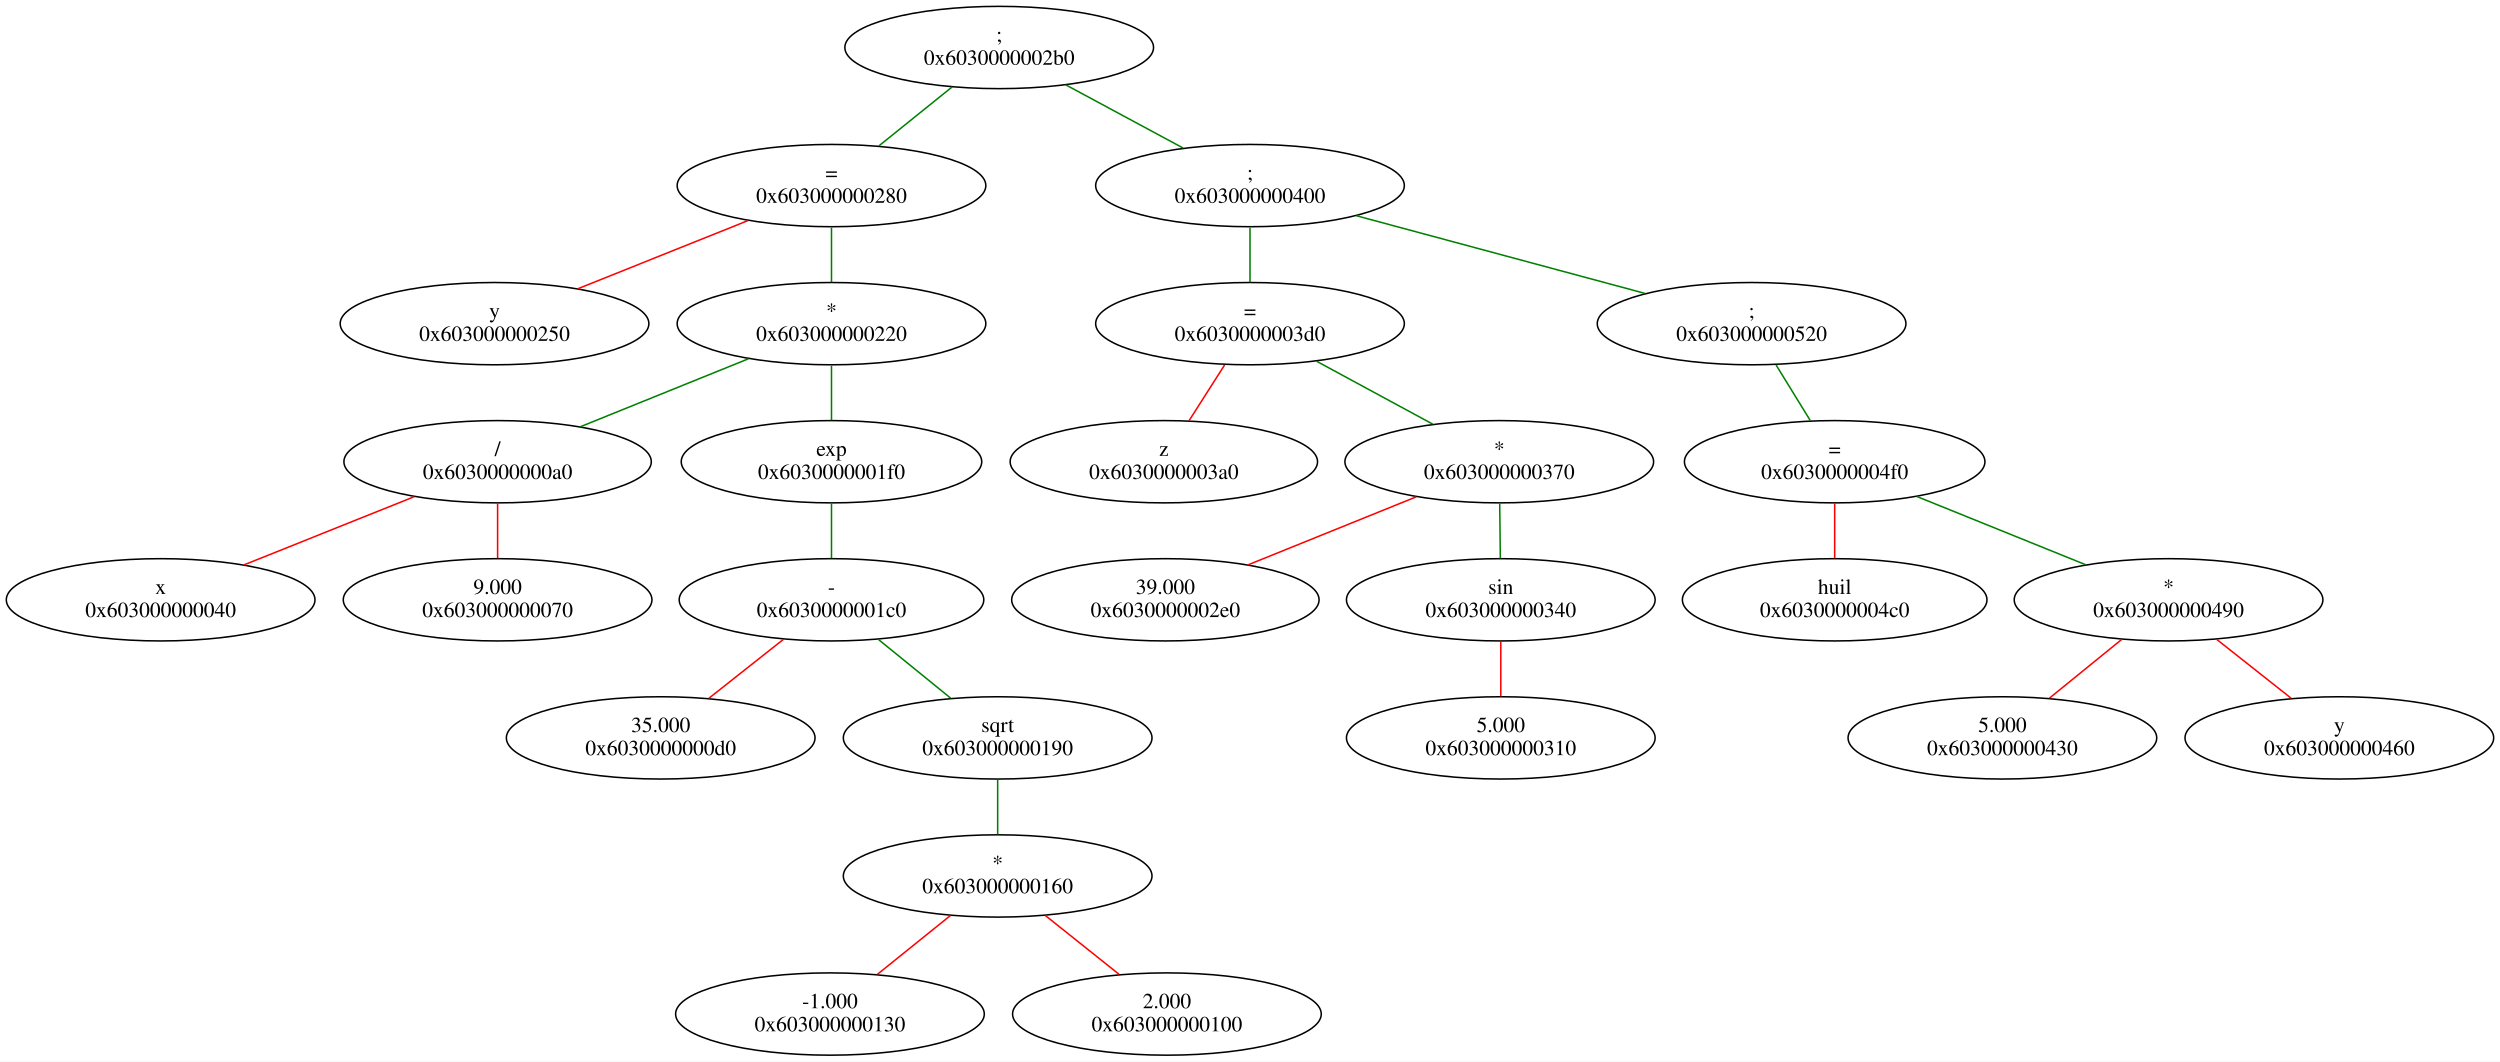
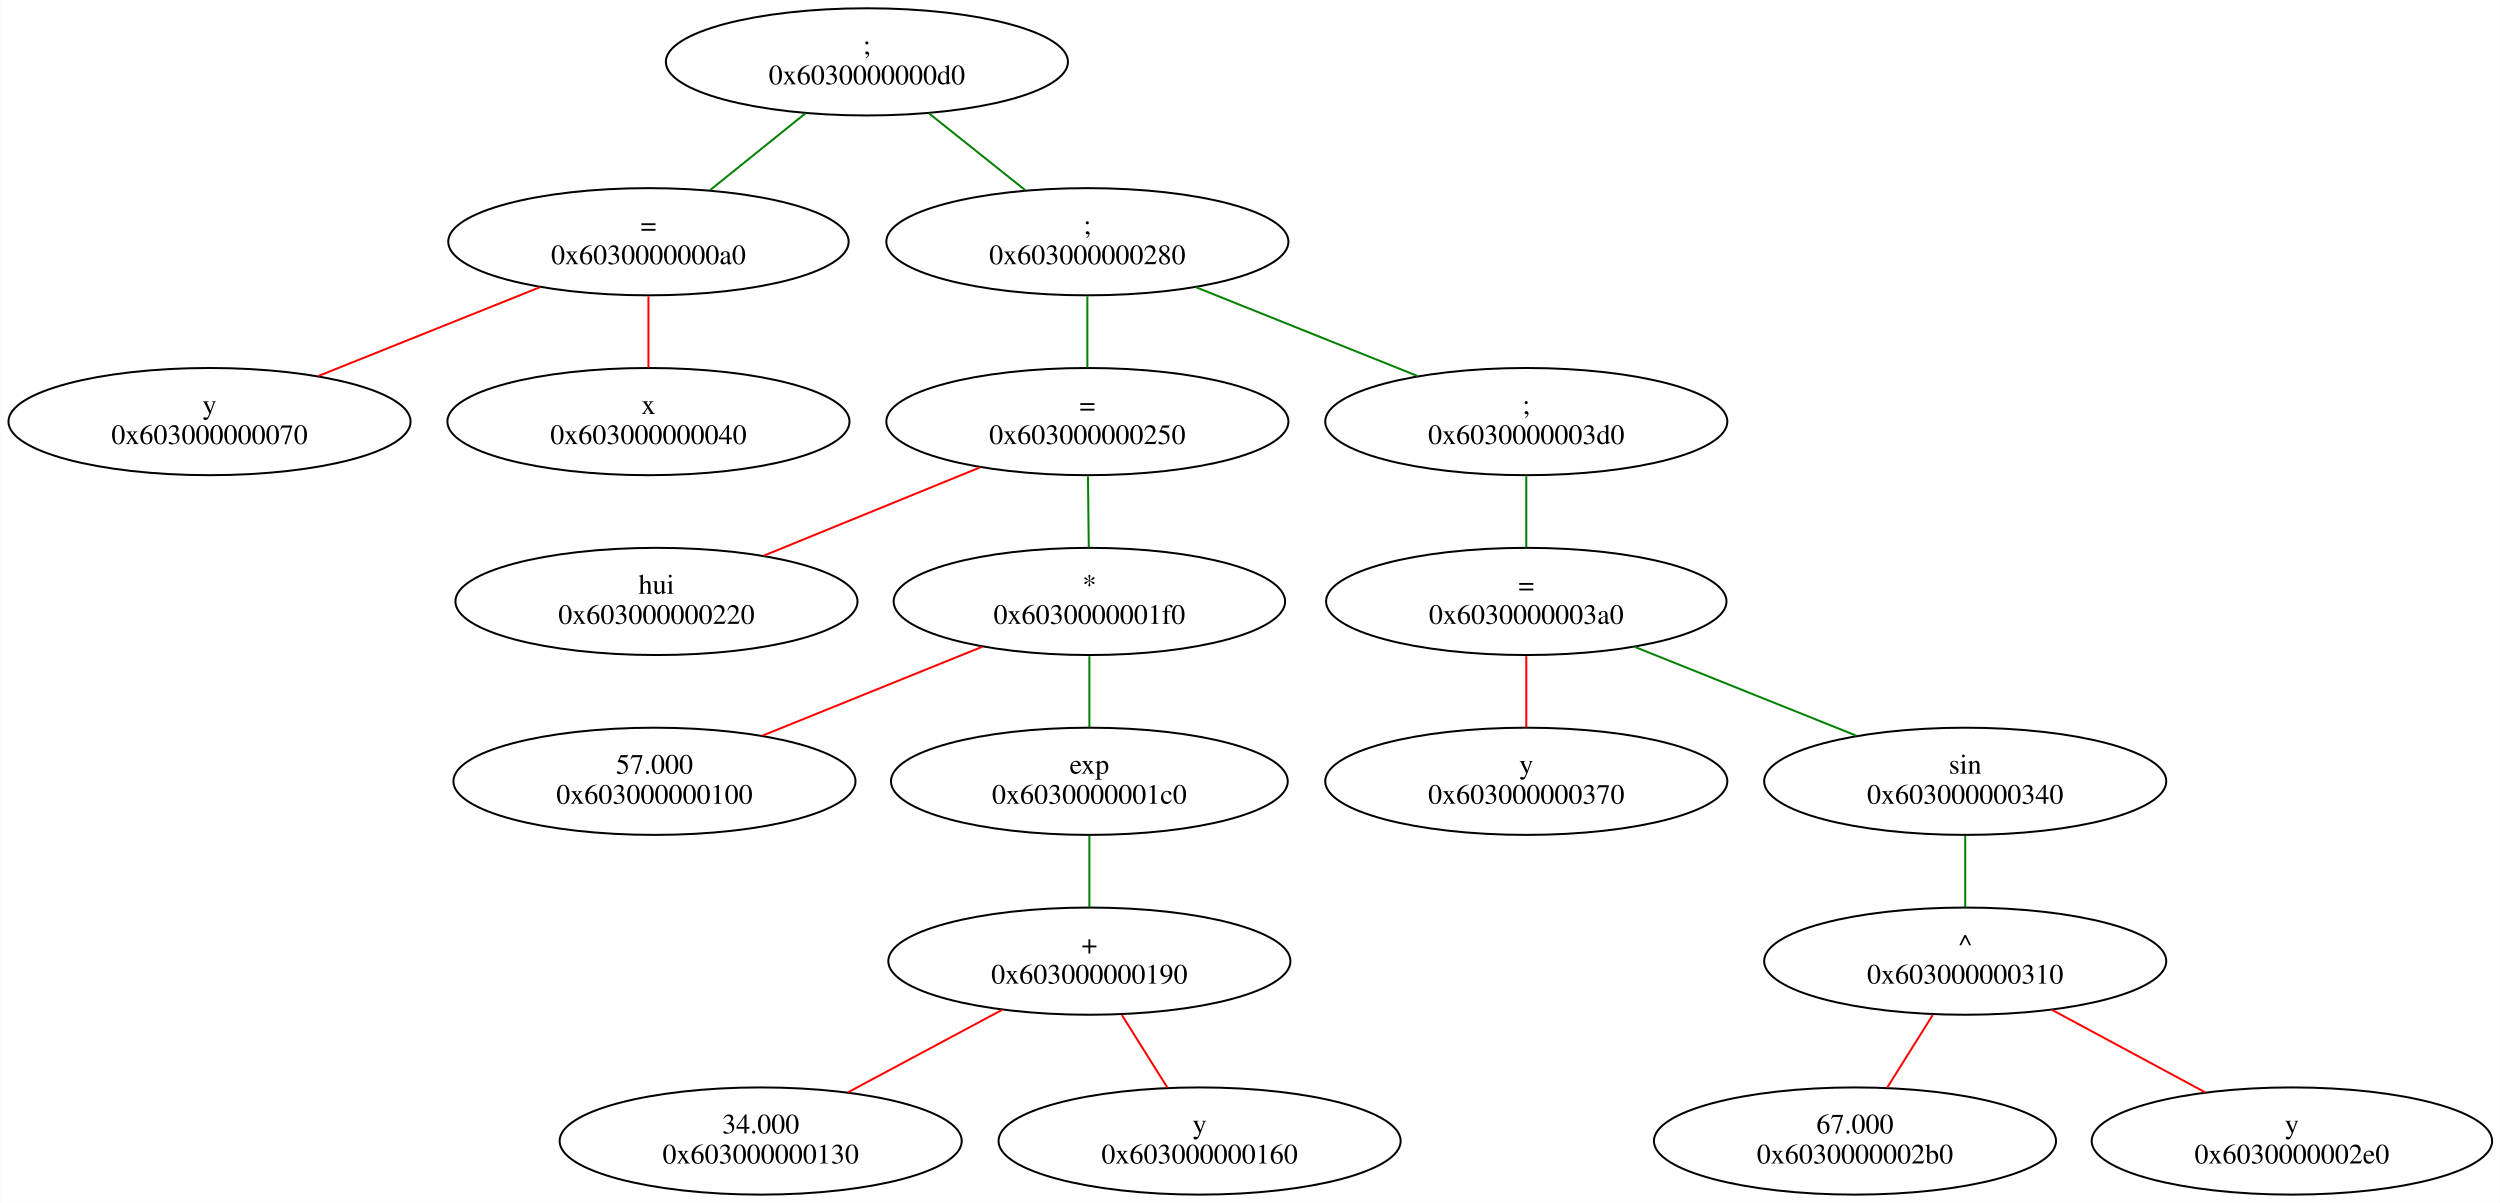
- <svg xmlns="http://www.w3.org/2000/svg" width="1625pt" height="690pt" viewBox="0.00 0.00 1624.82 689.92">
-   <g id="graph0" class="graph" transform="scale(1 1) rotate(0) translate(4 685.92)">
-     <polygon fill="white" stroke="transparent" points="-4,4 -4,-685.92 1620.82,-685.92 1620.82,4 -4,4" />
+ <svg xmlns="http://www.w3.org/2000/svg" width="1247pt" height="600pt" viewBox="0.00 0.00 1247.11 600.18">
+   <g id="graph0" class="graph" transform="scale(1 1) rotate(0) translate(4 596.18)">
+     <polygon fill="white" stroke="transparent" points="-4,4 -4,-596.18 1243.11,-596.18 1243.11,4 -4,4" />
    <g id="node1" class="node">
-       <ellipse fill="none" stroke="black" cx="645.41" cy="-655.05" rx="100.32" ry="26.74" />
-       <text text-anchor="middle" x="645.41" y="-658.85" font-family="Times,serif" font-size="14.00">;</text>
-       <text text-anchor="middle" x="645.41" y="-643.85" font-family="Times,serif" font-size="14.00">0x6030000002b0</text>
+       <ellipse fill="none" stroke="black" cx="428.41" cy="-565.31" rx="100.32" ry="26.74" />
+       <text text-anchor="middle" x="428.41" y="-569.11" font-family="Times,serif" font-size="14.00">;</text>
+       <text text-anchor="middle" x="428.41" y="-554.11" font-family="Times,serif" font-size="14.00">0x6030000000d0</text>
    </g>
    <g id="node2" class="node">
-       <ellipse fill="none" stroke="black" cx="536.41" cy="-565.31" rx="100.32" ry="26.74" />
-       <text text-anchor="middle" x="536.41" y="-569.11" font-family="Times,serif" font-size="14.00">=</text>
-       <text text-anchor="middle" x="536.41" y="-554.11" font-family="Times,serif" font-size="14.00">0x603000000280</text>
+       <ellipse fill="none" stroke="black" cx="319.41" cy="-475.57" rx="99.9" ry="26.74" />
+       <text text-anchor="middle" x="319.41" y="-479.37" font-family="Times,serif" font-size="14.00">=</text>
+       <text text-anchor="middle" x="319.41" y="-464.37" font-family="Times,serif" font-size="14.00">0x6030000000a0</text>
    </g>
    <g id="edge1" class="edge">
-       <path fill="none" stroke="green" d="M614.76,-629.38C599.9,-617.41 582.09,-603.08 567.21,-591.1" />
+       <path fill="none" stroke="green" d="M397.76,-539.64C382.9,-527.67 365.09,-513.34 350.21,-501.36" />
+     </g>
+     <g id="node5" class="node">
+       <ellipse fill="none" stroke="black" cx="538.41" cy="-475.57" rx="100.32" ry="26.74" />
+       <text text-anchor="middle" x="538.41" y="-479.37" font-family="Times,serif" font-size="14.00">;</text>
+       <text text-anchor="middle" x="538.41" y="-464.37" font-family="Times,serif" font-size="14.00">0x603000000280</text>
+     </g>
+     <g id="edge4" class="edge">
+       <path fill="none" stroke="green" d="M459.34,-539.64C474.34,-527.67 492.31,-513.34 507.33,-501.36" />
+     </g>
+     <g id="node3" class="node">
+       <ellipse fill="none" stroke="black" cx="100.41" cy="-385.83" rx="100.32" ry="26.74" />
+       <text text-anchor="middle" x="100.41" y="-389.63" font-family="Times,serif" font-size="14.00">y</text>
+       <text text-anchor="middle" x="100.41" y="-374.63" font-family="Times,serif" font-size="14.00">0x603000000070</text>
+     </g>
+     <g id="edge2" class="edge">
+       <path fill="none" stroke="red" d="M265.27,-452.88C231.58,-439.38 188.4,-422.08 154.68,-408.57" />
+     </g>
+     <g id="node4" class="node">
+       <ellipse fill="none" stroke="black" cx="319.41" cy="-385.83" rx="100.32" ry="26.74" />
+       <text text-anchor="middle" x="319.41" y="-389.63" font-family="Times,serif" font-size="14.00">x</text>
+       <text text-anchor="middle" x="319.41" y="-374.63" font-family="Times,serif" font-size="14.00">0x603000000040</text>
+     </g>
+     <g id="edge3" class="edge">
+       <path fill="none" stroke="red" d="M319.41,-448.25C319.41,-437.04 319.41,-424.01 319.41,-412.83" />
+     </g>
+     <g id="node6" class="node">
+       <ellipse fill="none" stroke="black" cx="538.41" cy="-385.83" rx="100.32" ry="26.74" />
+       <text text-anchor="middle" x="538.41" y="-389.63" font-family="Times,serif" font-size="14.00">=</text>
+       <text text-anchor="middle" x="538.41" y="-374.63" font-family="Times,serif" font-size="14.00">0x603000000250</text>
+     </g>
+     <g id="edge5" class="edge">
+       <path fill="none" stroke="green" d="M538.41,-448.25C538.41,-437.04 538.41,-424.01 538.41,-412.83" />
+     </g>
+     <g id="node14" class="node">
+       <ellipse fill="none" stroke="black" cx="757.41" cy="-385.83" rx="100.32" ry="26.74" />
+       <text text-anchor="middle" x="757.41" y="-389.63" font-family="Times,serif" font-size="14.00">;</text>
+       <text text-anchor="middle" x="757.41" y="-374.63" font-family="Times,serif" font-size="14.00">0x6030000003d0</text>
+     </g>
+     <g id="edge13" class="edge">
+       <path fill="none" stroke="green" d="M592.54,-452.88C626.24,-439.38 669.42,-422.08 703.14,-408.57" />
+     </g>
+     <g id="node7" class="node">
+       <ellipse fill="none" stroke="black" cx="323.41" cy="-296.09" rx="100.32" ry="26.74" />
+       <text text-anchor="middle" x="323.41" y="-299.89" font-family="Times,serif" font-size="14.00">hui</text>
+       <text text-anchor="middle" x="323.41" y="-284.89" font-family="Times,serif" font-size="14.00">0x603000000220</text>
+     </g>
+     <g id="edge6" class="edge">
+       <path fill="none" stroke="red" d="M484.99,-363.03C452.03,-349.58 409.9,-332.39 376.93,-318.93" />
+     </g>
+     <g id="node8" class="node">
+       <ellipse fill="none" stroke="black" cx="539.41" cy="-296.09" rx="97.66" ry="26.74" />
+       <text text-anchor="middle" x="539.41" y="-299.89" font-family="Times,serif" font-size="14.00">*</text>
+       <text text-anchor="middle" x="539.41" y="-284.89" font-family="Times,serif" font-size="14.00">0x6030000001f0</text>
+     </g>
+     <g id="edge7" class="edge">
+       <path fill="none" stroke="green" d="M538.71,-358.51C538.84,-347.3 538.99,-334.27 539.11,-323.09" />
+     </g>
+     <g id="node9" class="node">
+       <ellipse fill="none" stroke="black" cx="322.41" cy="-206.35" rx="100.32" ry="26.74" />
+       <text text-anchor="middle" x="322.41" y="-210.15" font-family="Times,serif" font-size="14.00">57.000</text>
+       <text text-anchor="middle" x="322.41" y="-195.15" font-family="Times,serif" font-size="14.00">0x603000000100</text>
+     </g>
+     <g id="edge8" class="edge">
+       <path fill="none" stroke="red" d="M486.05,-273.51C452.67,-260.02 409.8,-242.69 376.32,-229.15" />
+     </g>
+     <g id="node10" class="node">
+       <ellipse fill="none" stroke="black" cx="539.41" cy="-206.35" rx="98.99" ry="26.74" />
+       <text text-anchor="middle" x="539.41" y="-210.15" font-family="Times,serif" font-size="14.00">exp</text>
+       <text text-anchor="middle" x="539.41" y="-195.15" font-family="Times,serif" font-size="14.00">0x6030000001c0</text>
+     </g>
+     <g id="edge9" class="edge">
+       <path fill="none" stroke="green" d="M539.41,-268.77C539.41,-257.56 539.41,-244.52 539.41,-233.35" />
+     </g>
+     <g id="node11" class="node">
+       <ellipse fill="none" stroke="black" cx="539.41" cy="-116.61" rx="100.32" ry="26.74" />
+       <text text-anchor="middle" x="539.41" y="-120.41" font-family="Times,serif" font-size="14.00">+</text>
+       <text text-anchor="middle" x="539.41" y="-105.41" font-family="Times,serif" font-size="14.00">0x603000000190</text>
+     </g>
+     <g id="edge10" class="edge">
+       <path fill="none" stroke="green" d="M539.41,-179.03C539.41,-167.82 539.41,-154.78 539.41,-143.61" />
+     </g>
+     <g id="node12" class="node">
+       <ellipse fill="none" stroke="black" cx="375.41" cy="-26.87" rx="100.32" ry="26.74" />
+       <text text-anchor="middle" x="375.41" y="-30.67" font-family="Times,serif" font-size="14.00">34.000</text>
+       <text text-anchor="middle" x="375.41" y="-15.67" font-family="Times,serif" font-size="14.00">0x603000000130</text>
+     </g>
+     <g id="edge11" class="edge">
+       <path fill="none" stroke="red" d="M495.89,-92.33C472.07,-79.58 442.65,-63.84 418.85,-51.11" />
+     </g>
+     <g id="node13" class="node">
+       <ellipse fill="none" stroke="black" cx="594.41" cy="-26.87" rx="100.32" ry="26.74" />
+       <text text-anchor="middle" x="594.41" y="-30.67" font-family="Times,serif" font-size="14.00">y</text>
+       <text text-anchor="middle" x="594.41" y="-15.67" font-family="Times,serif" font-size="14.00">0x603000000160</text>
+     </g>
+     <g id="edge12" class="edge">
+       <path fill="none" stroke="red" d="M555.61,-89.76C562.77,-78.34 571.17,-64.94 578.32,-53.54" />
    </g>
    <g id="node15" class="node">
-       <ellipse fill="none" stroke="black" cx="808.41" cy="-565.31" rx="100.32" ry="26.74" />
-       <text text-anchor="middle" x="808.41" y="-569.11" font-family="Times,serif" font-size="14.00">;</text>
-       <text text-anchor="middle" x="808.41" y="-554.11" font-family="Times,serif" font-size="14.00">0x603000000400</text>
+       <ellipse fill="none" stroke="black" cx="757.41" cy="-296.09" rx="99.9" ry="26.74" />
+       <text text-anchor="middle" x="757.41" y="-299.89" font-family="Times,serif" font-size="14.00">=</text>
+       <text text-anchor="middle" x="757.41" y="-284.89" font-family="Times,serif" font-size="14.00">0x6030000003a0</text>
    </g>
    <g id="edge14" class="edge">
-       <path fill="none" stroke="green" d="M688.66,-630.77C712.24,-618.08 741.34,-602.41 764.95,-589.7" />
-     </g>
-     <g id="node3" class="node">
-       <ellipse fill="none" stroke="black" cx="317.41" cy="-475.57" rx="100.32" ry="26.74" />
-       <text text-anchor="middle" x="317.41" y="-479.37" font-family="Times,serif" font-size="14.00">y</text>
-       <text text-anchor="middle" x="317.41" y="-464.37" font-family="Times,serif" font-size="14.00">0x603000000250</text>
-     </g>
-     <g id="edge2" class="edge">
-       <path fill="none" stroke="red" d="M482.27,-542.62C448.58,-529.12 405.4,-511.82 371.68,-498.31" />
-     </g>
-     <g id="node4" class="node">
-       <ellipse fill="none" stroke="black" cx="536.41" cy="-475.57" rx="100.32" ry="26.74" />
-       <text text-anchor="middle" x="536.41" y="-479.37" font-family="Times,serif" font-size="14.00">*</text>
-       <text text-anchor="middle" x="536.41" y="-464.37" font-family="Times,serif" font-size="14.00">0x603000000220</text>
-     </g>
-     <g id="edge3" class="edge">
-       <path fill="none" stroke="green" d="M536.41,-537.99C536.41,-526.78 536.41,-513.75 536.41,-502.57" />
-     </g>
-     <g id="node5" class="node">
-       <ellipse fill="none" stroke="black" cx="319.41" cy="-385.83" rx="99.9" ry="26.74" />
-       <text text-anchor="middle" x="319.41" y="-389.63" font-family="Times,serif" font-size="14.00">/</text>
-       <text text-anchor="middle" x="319.41" y="-374.63" font-family="Times,serif" font-size="14.00">0x6030000000a0</text>
-     </g>
-     <g id="edge4" class="edge">
-       <path fill="none" stroke="green" d="M482.49,-452.77C449.1,-439.27 406.39,-422 373.05,-408.52" />
-     </g>
-     <g id="node8" class="node">
-       <ellipse fill="none" stroke="black" cx="536.41" cy="-385.83" rx="97.66" ry="26.74" />
-       <text text-anchor="middle" x="536.41" y="-389.63" font-family="Times,serif" font-size="14.00">exp</text>
-       <text text-anchor="middle" x="536.41" y="-374.63" font-family="Times,serif" font-size="14.00">0x6030000001f0</text>
-     </g>
-     <g id="edge7" class="edge">
-       <path fill="none" stroke="green" d="M536.41,-448.25C536.41,-437.04 536.41,-424.01 536.41,-412.83" />
-     </g>
-     <g id="node6" class="node">
-       <ellipse fill="none" stroke="black" cx="100.41" cy="-296.09" rx="100.32" ry="26.74" />
-       <text text-anchor="middle" x="100.41" y="-299.89" font-family="Times,serif" font-size="14.00">x</text>
-       <text text-anchor="middle" x="100.41" y="-284.89" font-family="Times,serif" font-size="14.00">0x603000000040</text>
-     </g>
-     <g id="edge5" class="edge">
-       <path fill="none" stroke="red" d="M265.27,-363.14C231.58,-349.64 188.4,-332.34 154.68,-318.83" />
-     </g>
-     <g id="node7" class="node">
-       <ellipse fill="none" stroke="black" cx="319.41" cy="-296.09" rx="100.32" ry="26.74" />
-       <text text-anchor="middle" x="319.41" y="-299.89" font-family="Times,serif" font-size="14.00">9.000</text>
-       <text text-anchor="middle" x="319.41" y="-284.89" font-family="Times,serif" font-size="14.00">0x603000000070</text>
-     </g>
-     <g id="edge6" class="edge">
-       <path fill="none" stroke="red" d="M319.41,-358.51C319.41,-347.3 319.41,-334.27 319.41,-323.09" />
-     </g>
-     <g id="node9" class="node">
-       <ellipse fill="none" stroke="black" cx="536.41" cy="-296.09" rx="98.99" ry="26.74" />
-       <text text-anchor="middle" x="536.41" y="-299.89" font-family="Times,serif" font-size="14.00">-</text>
-       <text text-anchor="middle" x="536.41" y="-284.89" font-family="Times,serif" font-size="14.00">0x6030000001c0</text>
-     </g>
-     <g id="edge8" class="edge">
-       <path fill="none" stroke="green" d="M536.41,-358.51C536.41,-347.3 536.41,-334.27 536.41,-323.09" />
-     </g>
-     <g id="node10" class="node">
-       <ellipse fill="none" stroke="black" cx="425.41" cy="-206.35" rx="100.32" ry="26.74" />
-       <text text-anchor="middle" x="425.41" y="-210.15" font-family="Times,serif" font-size="14.00">35.000</text>
-       <text text-anchor="middle" x="425.41" y="-195.15" font-family="Times,serif" font-size="14.00">0x6030000000d0</text>
-     </g>
-     <g id="edge9" class="edge">
-       <path fill="none" stroke="red" d="M505.19,-270.42C490.06,-258.45 471.93,-244.12 456.77,-232.14" />
-     </g>
-     <g id="node11" class="node">
-       <ellipse fill="none" stroke="black" cx="644.41" cy="-206.35" rx="100.32" ry="26.74" />
-       <text text-anchor="middle" x="644.41" y="-210.15" font-family="Times,serif" font-size="14.00">sqrt</text>
-       <text text-anchor="middle" x="644.41" y="-195.15" font-family="Times,serif" font-size="14.00">0x603000000190</text>
-     </g>
-     <g id="edge10" class="edge">
-       <path fill="none" stroke="green" d="M566.78,-270.42C581.5,-258.45 599.15,-244.12 613.89,-232.14" />
-     </g>
-     <g id="node12" class="node">
-       <ellipse fill="none" stroke="black" cx="644.41" cy="-116.61" rx="100.32" ry="26.74" />
-       <text text-anchor="middle" x="644.41" y="-120.41" font-family="Times,serif" font-size="14.00">*</text>
-       <text text-anchor="middle" x="644.41" y="-105.41" font-family="Times,serif" font-size="14.00">0x603000000160</text>
-     </g>
-     <g id="edge11" class="edge">
-       <path fill="none" stroke="green" d="M644.41,-179.03C644.41,-167.82 644.41,-154.78 644.41,-143.61" />
-     </g>
-     <g id="node13" class="node">
-       <ellipse fill="none" stroke="black" cx="535.41" cy="-26.87" rx="100.32" ry="26.74" />
-       <text text-anchor="middle" x="535.41" y="-30.67" font-family="Times,serif" font-size="14.00">-1.000</text>
-       <text text-anchor="middle" x="535.41" y="-15.67" font-family="Times,serif" font-size="14.00">0x603000000130</text>
-     </g>
-     <g id="edge12" class="edge">
-       <path fill="none" stroke="red" d="M613.76,-90.94C598.9,-78.97 581.09,-64.64 566.21,-52.66" />
-     </g>
-     <g id="node14" class="node">
-       <ellipse fill="none" stroke="black" cx="754.41" cy="-26.87" rx="100.32" ry="26.74" />
-       <text text-anchor="middle" x="754.41" y="-30.67" font-family="Times,serif" font-size="14.00">2.000</text>
-       <text text-anchor="middle" x="754.41" y="-15.67" font-family="Times,serif" font-size="14.00">0x603000000100</text>
-     </g>
-     <g id="edge13" class="edge">
-       <path fill="none" stroke="red" d="M675.34,-90.94C690.34,-78.97 708.31,-64.64 723.33,-52.66" />
+       <path fill="none" stroke="green" d="M757.41,-358.51C757.41,-347.3 757.41,-334.27 757.41,-323.09" />
    </g>
    <g id="node16" class="node">
-       <ellipse fill="none" stroke="black" cx="808.41" cy="-475.57" rx="100.32" ry="26.74" />
-       <text text-anchor="middle" x="808.41" y="-479.37" font-family="Times,serif" font-size="14.00">=</text>
-       <text text-anchor="middle" x="808.41" y="-464.37" font-family="Times,serif" font-size="14.00">0x6030000003d0</text>
+       <ellipse fill="none" stroke="black" cx="757.41" cy="-206.35" rx="100.32" ry="26.74" />
+       <text text-anchor="middle" x="757.41" y="-210.15" font-family="Times,serif" font-size="14.00">y</text>
+       <text text-anchor="middle" x="757.41" y="-195.15" font-family="Times,serif" font-size="14.00">0x603000000370</text>
    </g>
    <g id="edge15" class="edge">
-       <path fill="none" stroke="green" d="M808.41,-537.99C808.41,-526.78 808.41,-513.75 808.41,-502.57" />
-     </g>
-     <g id="node22" class="node">
-       <ellipse fill="none" stroke="black" cx="1134.41" cy="-475.57" rx="100.32" ry="26.74" />
-       <text text-anchor="middle" x="1134.41" y="-479.37" font-family="Times,serif" font-size="14.00">;</text>
-       <text text-anchor="middle" x="1134.41" y="-464.37" font-family="Times,serif" font-size="14.00">0x603000000520</text>
-     </g>
-     <g id="edge21" class="edge">
-       <path fill="none" stroke="green" d="M877.55,-545.7C932.87,-530.81 1010.08,-510.03 1065.37,-495.15" />
+       <path fill="none" stroke="red" d="M757.41,-268.77C757.41,-257.56 757.41,-244.52 757.41,-233.35" />
    </g>
    <g id="node17" class="node">
-       <ellipse fill="none" stroke="black" cx="752.41" cy="-385.83" rx="99.9" ry="26.74" />
-       <text text-anchor="middle" x="752.41" y="-389.63" font-family="Times,serif" font-size="14.00">z</text>
-       <text text-anchor="middle" x="752.41" y="-374.63" font-family="Times,serif" font-size="14.00">0x6030000003a0</text>
+       <ellipse fill="none" stroke="black" cx="976.41" cy="-206.35" rx="100.32" ry="26.74" />
+       <text text-anchor="middle" x="976.41" y="-210.15" font-family="Times,serif" font-size="14.00">sin</text>
+       <text text-anchor="middle" x="976.41" y="-195.15" font-family="Times,serif" font-size="14.00">0x603000000340</text>
    </g>
    <g id="edge16" class="edge">
-       <path fill="none" stroke="red" d="M791.91,-448.72C784.62,-437.3 776.07,-423.9 768.79,-412.5" />
+       <path fill="none" stroke="green" d="M811.54,-273.4C845.24,-259.9 888.42,-242.6 922.14,-229.09" />
    </g>
    <g id="node18" class="node">
-       <ellipse fill="none" stroke="black" cx="970.41" cy="-385.83" rx="100.32" ry="26.74" />
-       <text text-anchor="middle" x="970.41" y="-389.63" font-family="Times,serif" font-size="14.00">*</text>
-       <text text-anchor="middle" x="970.41" y="-374.63" font-family="Times,serif" font-size="14.00">0x603000000370</text>
+       <ellipse fill="none" stroke="black" cx="976.41" cy="-116.61" rx="100.32" ry="26.74" />
+       <text text-anchor="middle" x="976.41" y="-120.41" font-family="Times,serif" font-size="14.00">^</text>
+       <text text-anchor="middle" x="976.41" y="-105.41" font-family="Times,serif" font-size="14.00">0x603000000310</text>
    </g>
    <g id="edge17" class="edge">
-       <path fill="none" stroke="green" d="M851.82,-451.06C875.16,-438.42 903.85,-422.88 927.16,-410.26" />
+       <path fill="none" stroke="green" d="M976.41,-179.03C976.41,-167.82 976.41,-154.78 976.41,-143.61" />
    </g>
    <g id="node19" class="node">
-       <ellipse fill="none" stroke="black" cx="753.41" cy="-296.09" rx="99.9" ry="26.74" />
-       <text text-anchor="middle" x="753.41" y="-299.89" font-family="Times,serif" font-size="14.00">39.000</text>
-       <text text-anchor="middle" x="753.41" y="-284.89" font-family="Times,serif" font-size="14.00">0x6030000002e0</text>
+       <ellipse fill="none" stroke="black" cx="921.41" cy="-26.87" rx="100.32" ry="26.74" />
+       <text text-anchor="middle" x="921.41" y="-30.67" font-family="Times,serif" font-size="14.00">67.000</text>
+       <text text-anchor="middle" x="921.41" y="-15.67" font-family="Times,serif" font-size="14.00">0x6030000002b0</text>
    </g>
    <g id="edge18" class="edge">
-       <path fill="none" stroke="red" d="M916.49,-363.03C883.1,-349.53 840.39,-332.26 807.05,-318.78" />
+       <path fill="none" stroke="red" d="M960.2,-89.76C953.04,-78.34 944.65,-64.94 937.5,-53.54" />
    </g>
    <g id="node20" class="node">
-       <ellipse fill="none" stroke="black" cx="971.41" cy="-296.09" rx="100.32" ry="26.74" />
-       <text text-anchor="middle" x="971.41" y="-299.89" font-family="Times,serif" font-size="14.00">sin</text>
-       <text text-anchor="middle" x="971.41" y="-284.89" font-family="Times,serif" font-size="14.00">0x603000000340</text>
+       <ellipse fill="none" stroke="black" cx="1139.41" cy="-26.87" rx="99.9" ry="26.74" />
+       <text text-anchor="middle" x="1139.41" y="-30.67" font-family="Times,serif" font-size="14.00">y</text>
+       <text text-anchor="middle" x="1139.41" y="-15.67" font-family="Times,serif" font-size="14.00">0x6030000002e0</text>
    </g>
    <g id="edge19" class="edge">
-       <path fill="none" stroke="green" d="M970.71,-358.51C970.84,-347.3 970.99,-334.27 971.11,-323.09" />
-     </g>
-     <g id="node21" class="node">
-       <ellipse fill="none" stroke="black" cx="971.41" cy="-206.35" rx="100.32" ry="26.74" />
-       <text text-anchor="middle" x="971.41" y="-210.15" font-family="Times,serif" font-size="14.00">5.000</text>
-       <text text-anchor="middle" x="971.41" y="-195.15" font-family="Times,serif" font-size="14.00">0x603000000310</text>
-     </g>
-     <g id="edge20" class="edge">
-       <path fill="none" stroke="red" d="M971.41,-268.77C971.41,-257.56 971.41,-244.52 971.41,-233.35" />
-     </g>
-     <g id="node23" class="node">
-       <ellipse fill="none" stroke="black" cx="1188.41" cy="-385.83" rx="97.66" ry="26.74" />
-       <text text-anchor="middle" x="1188.41" y="-389.63" font-family="Times,serif" font-size="14.00">=</text>
-       <text text-anchor="middle" x="1188.41" y="-374.63" font-family="Times,serif" font-size="14.00">0x6030000004f0</text>
-     </g>
-     <g id="edge22" class="edge">
-       <path fill="none" stroke="green" d="M1150.32,-448.72C1157.35,-437.3 1165.6,-423.9 1172.61,-412.5" />
-     </g>
-     <g id="node24" class="node">
-       <ellipse fill="none" stroke="black" cx="1188.41" cy="-296.09" rx="98.99" ry="26.74" />
-       <text text-anchor="middle" x="1188.41" y="-299.89" font-family="Times,serif" font-size="14.00">huil</text>
-       <text text-anchor="middle" x="1188.41" y="-284.89" font-family="Times,serif" font-size="14.00">0x6030000004c0</text>
-     </g>
-     <g id="edge23" class="edge">
-       <path fill="none" stroke="red" d="M1188.41,-358.51C1188.41,-347.3 1188.41,-334.27 1188.41,-323.09" />
-     </g>
-     <g id="node25" class="node">
-       <ellipse fill="none" stroke="black" cx="1405.41" cy="-296.09" rx="100.32" ry="26.74" />
-       <text text-anchor="middle" x="1405.41" y="-299.89" font-family="Times,serif" font-size="14.00">*</text>
-       <text text-anchor="middle" x="1405.41" y="-284.89" font-family="Times,serif" font-size="14.00">0x603000000490</text>
-     </g>
-     <g id="edge24" class="edge">
-       <path fill="none" stroke="green" d="M1241.77,-363.25C1275.15,-349.76 1318.02,-332.43 1351.5,-318.89" />
-     </g>
-     <g id="node26" class="node">
-       <ellipse fill="none" stroke="black" cx="1297.41" cy="-206.35" rx="100.32" ry="26.74" />
-       <text text-anchor="middle" x="1297.41" y="-210.15" font-family="Times,serif" font-size="14.00">5.000</text>
-       <text text-anchor="middle" x="1297.41" y="-195.15" font-family="Times,serif" font-size="14.00">0x603000000430</text>
-     </g>
-     <g id="edge25" class="edge">
-       <path fill="none" stroke="red" d="M1375.04,-270.42C1360.31,-258.45 1342.67,-244.12 1327.93,-232.14" />
-     </g>
-     <g id="node27" class="node">
-       <ellipse fill="none" stroke="black" cx="1516.41" cy="-206.35" rx="100.32" ry="26.74" />
-       <text text-anchor="middle" x="1516.41" y="-210.15" font-family="Times,serif" font-size="14.00">y</text>
-       <text text-anchor="middle" x="1516.41" y="-195.15" font-family="Times,serif" font-size="14.00">0x603000000460</text>
-     </g>
-     <g id="edge26" class="edge">
-       <path fill="none" stroke="red" d="M1436.62,-270.42C1451.76,-258.45 1469.89,-244.12 1485.04,-232.14" />
+       <path fill="none" stroke="red" d="M1019.66,-92.33C1043.34,-79.58 1072.58,-63.84 1096.24,-51.11" />
    </g>
  </g>
</svg>
